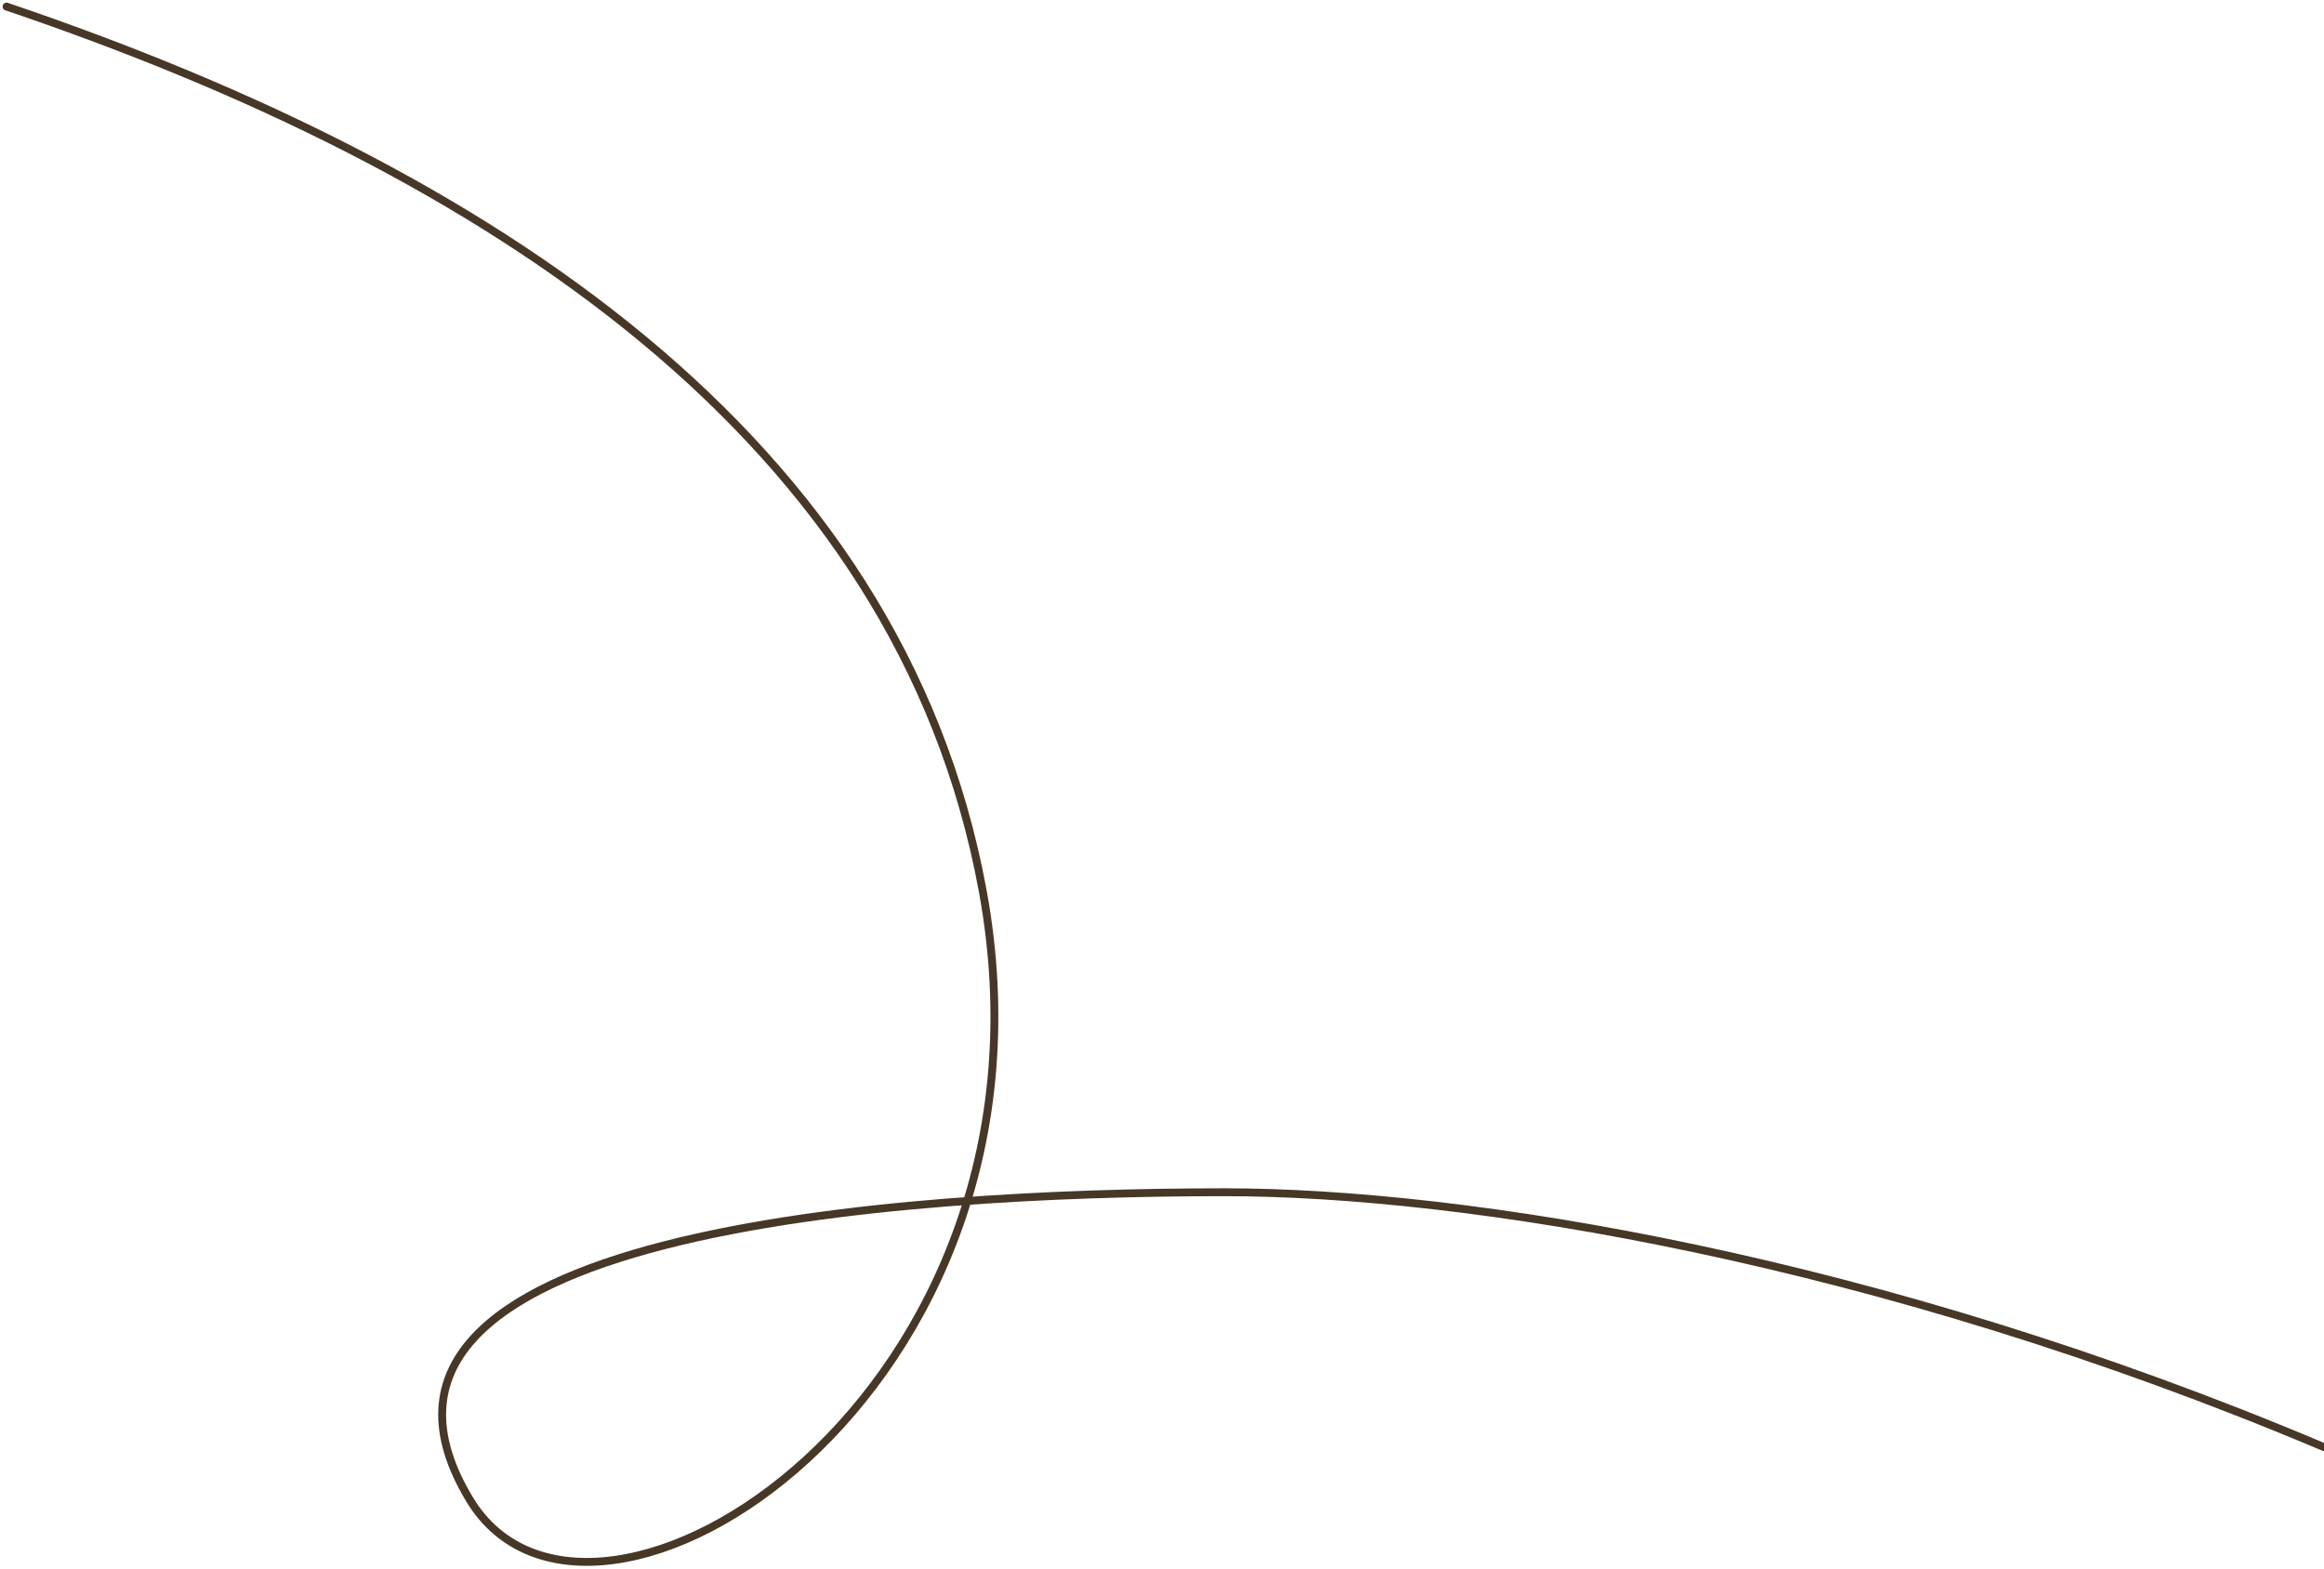
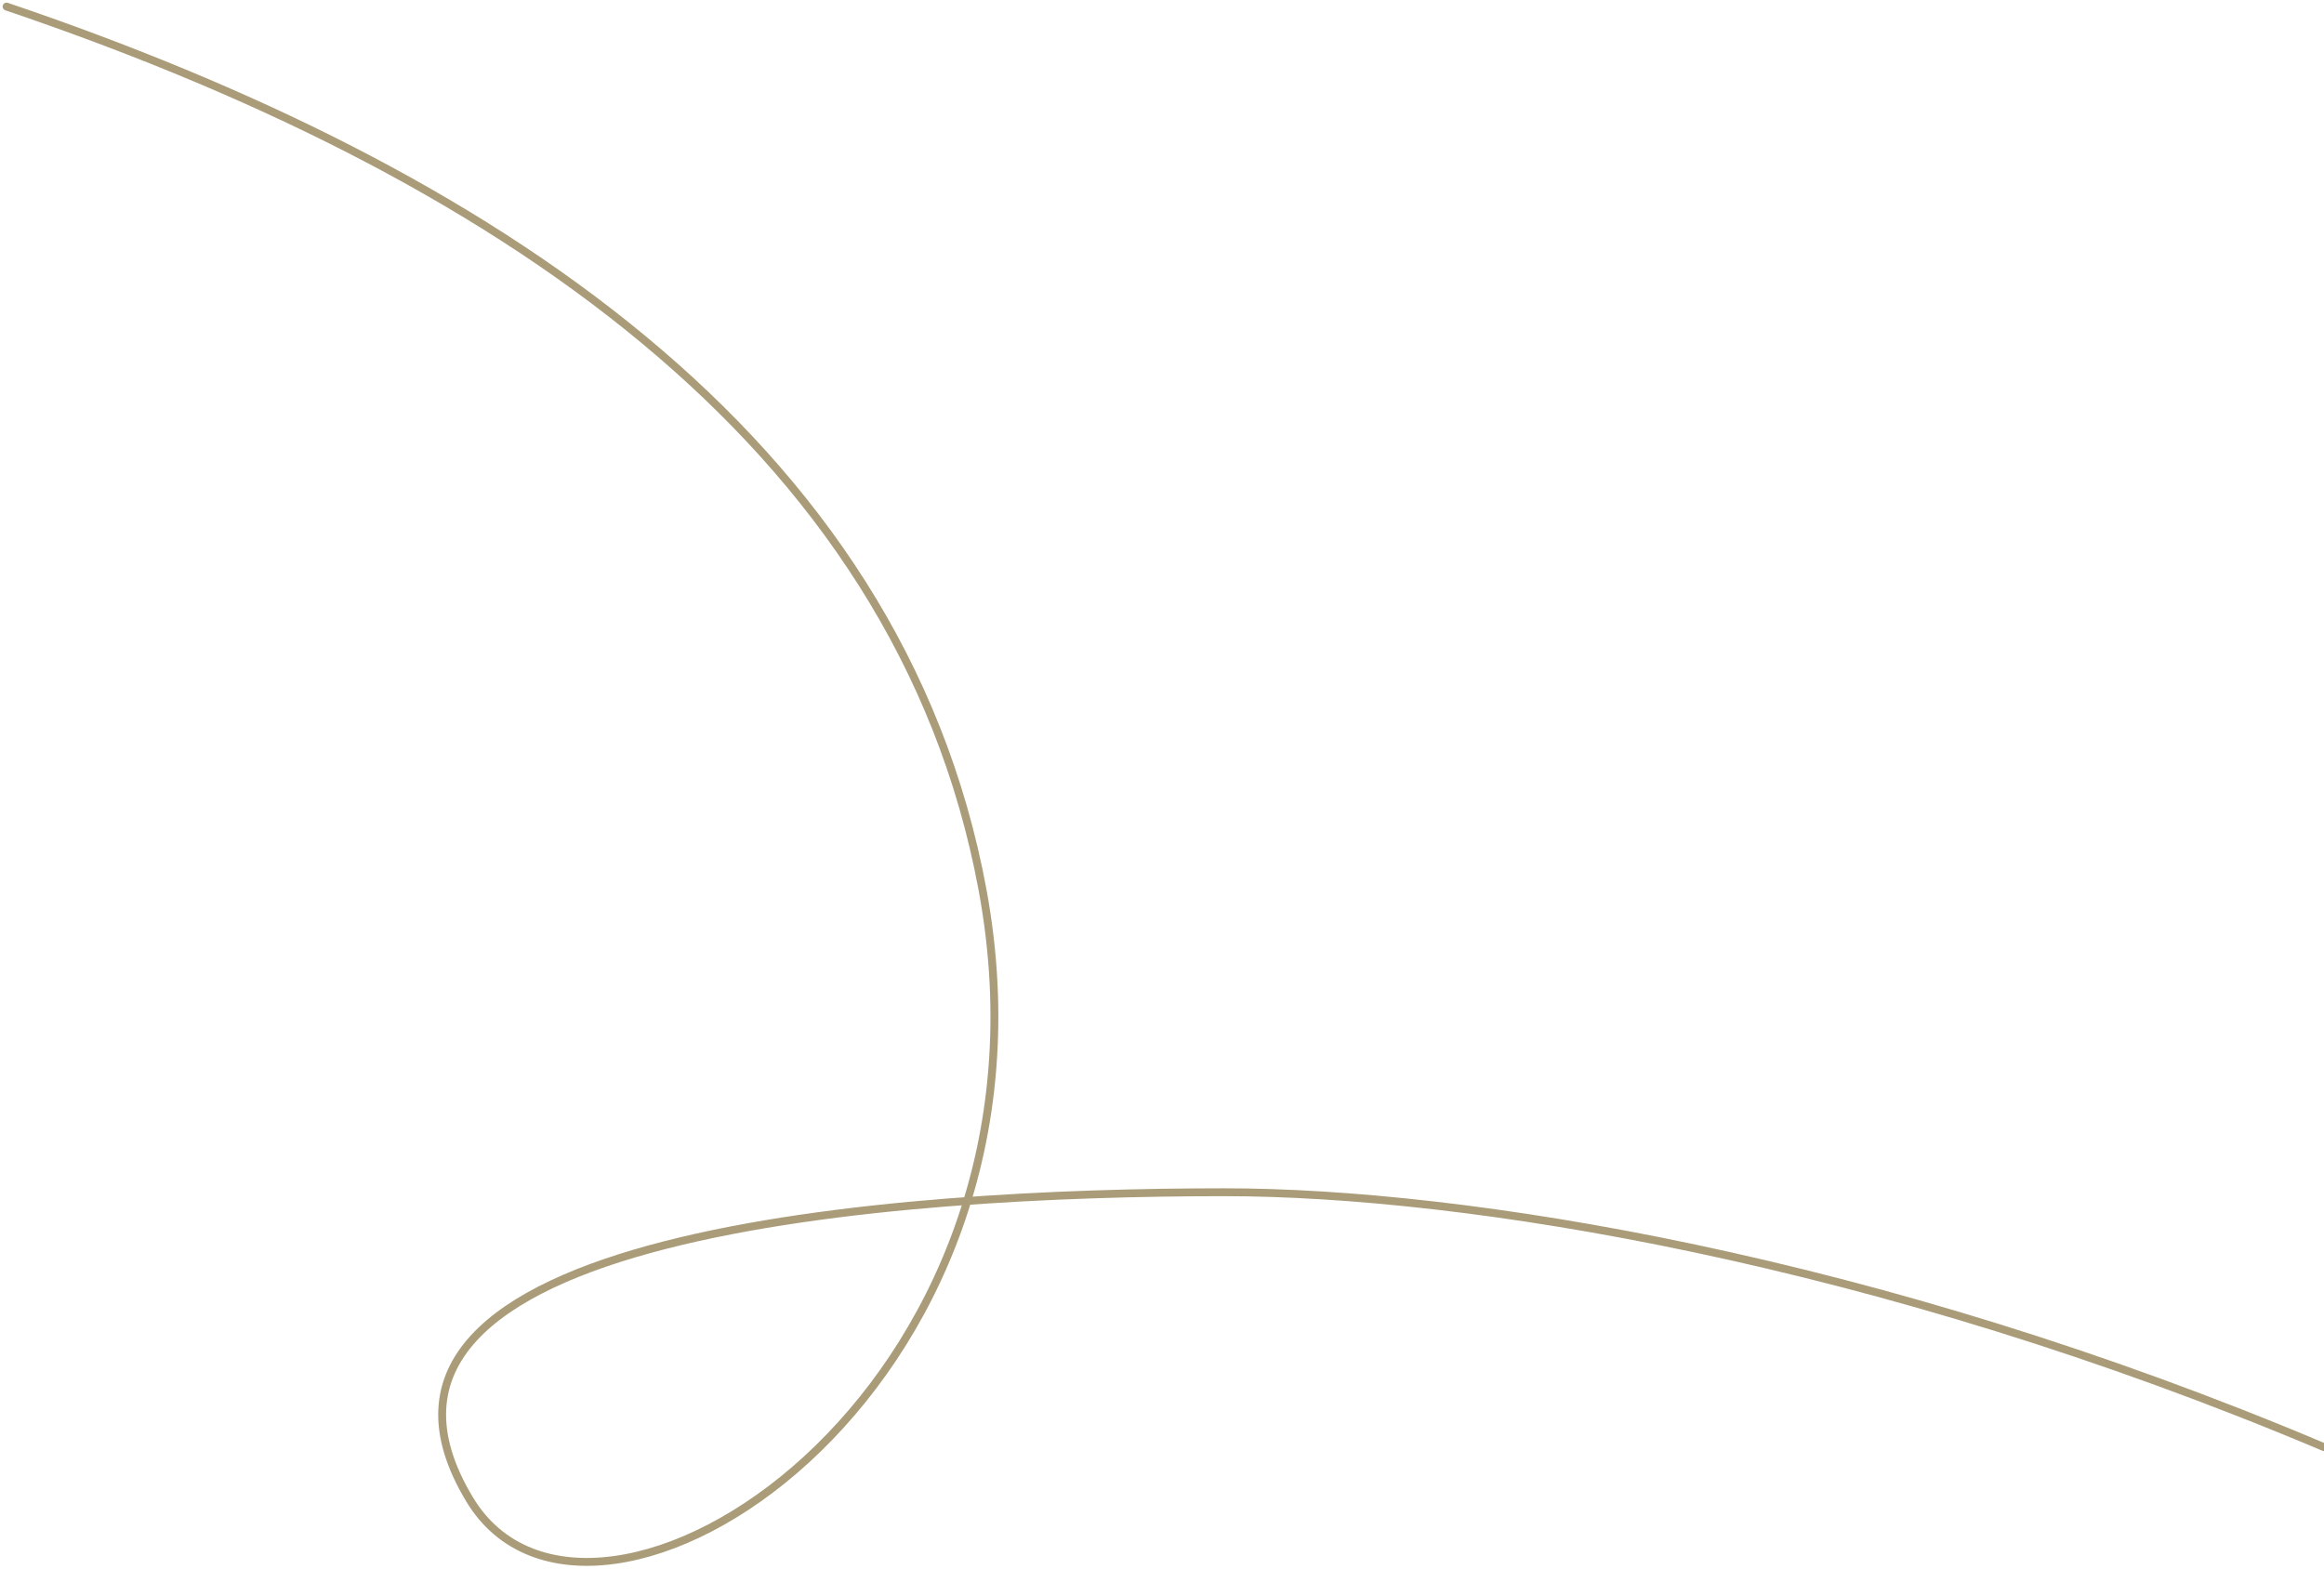
<svg xmlns="http://www.w3.org/2000/svg" data-bbox="2 2 706 473.881" viewBox="0 0 708 478" height="478" width="708" data-type="ugc">
  <g>
-     <path stroke-linecap="round" stroke-width="2.4" stroke="#473726" d="M2 2c146.3 49.565 271.839 131.054 297.34 269.194C327.744 425.059 180 518 143.104 456.907c-49.422-81.833 131.024-93.658 229.98-93.658 72.803 0 198.433 19.989 334.916 77.663" fill="none" />
+     <path stroke-linecap="round" stroke-width="2.4" stroke="#AA9C79" d="M2 2c146.3 49.565 271.839 131.054 297.34 269.194C327.744 425.059 180 518 143.104 456.907c-49.422-81.833 131.024-93.658 229.98-93.658 72.803 0 198.433 19.989 334.916 77.663" fill="none" />
  </g>
</svg>
